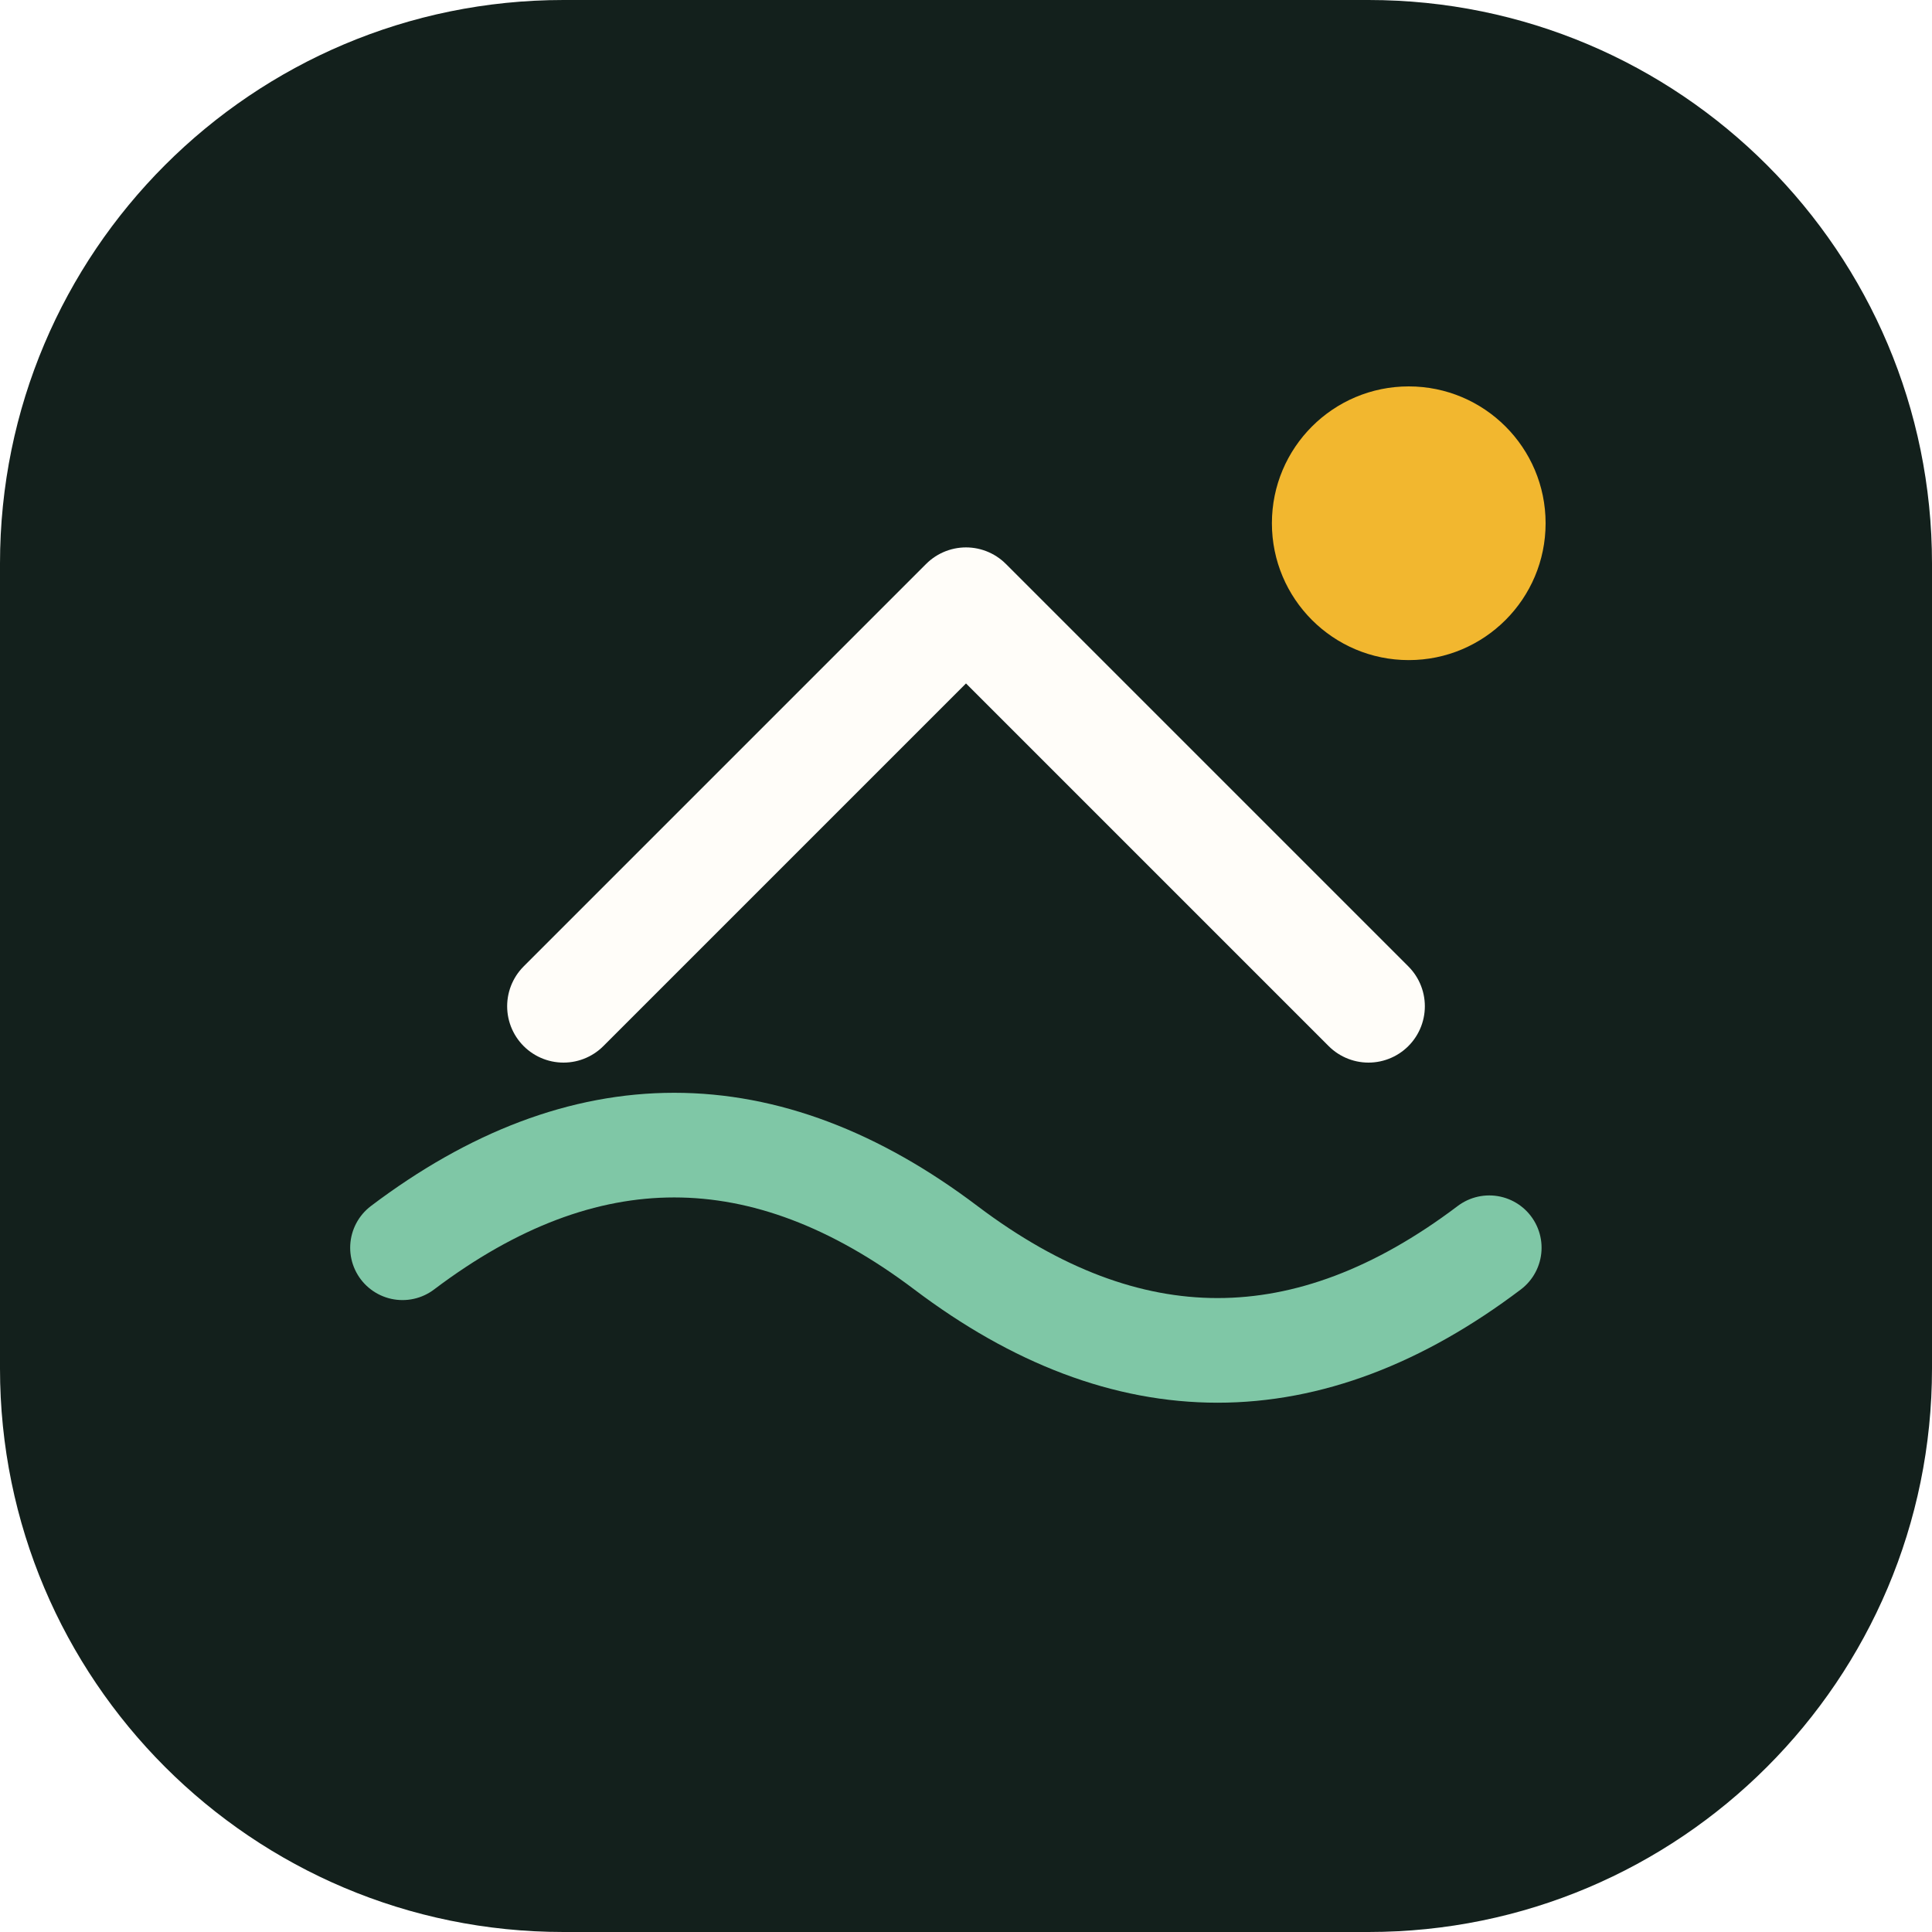
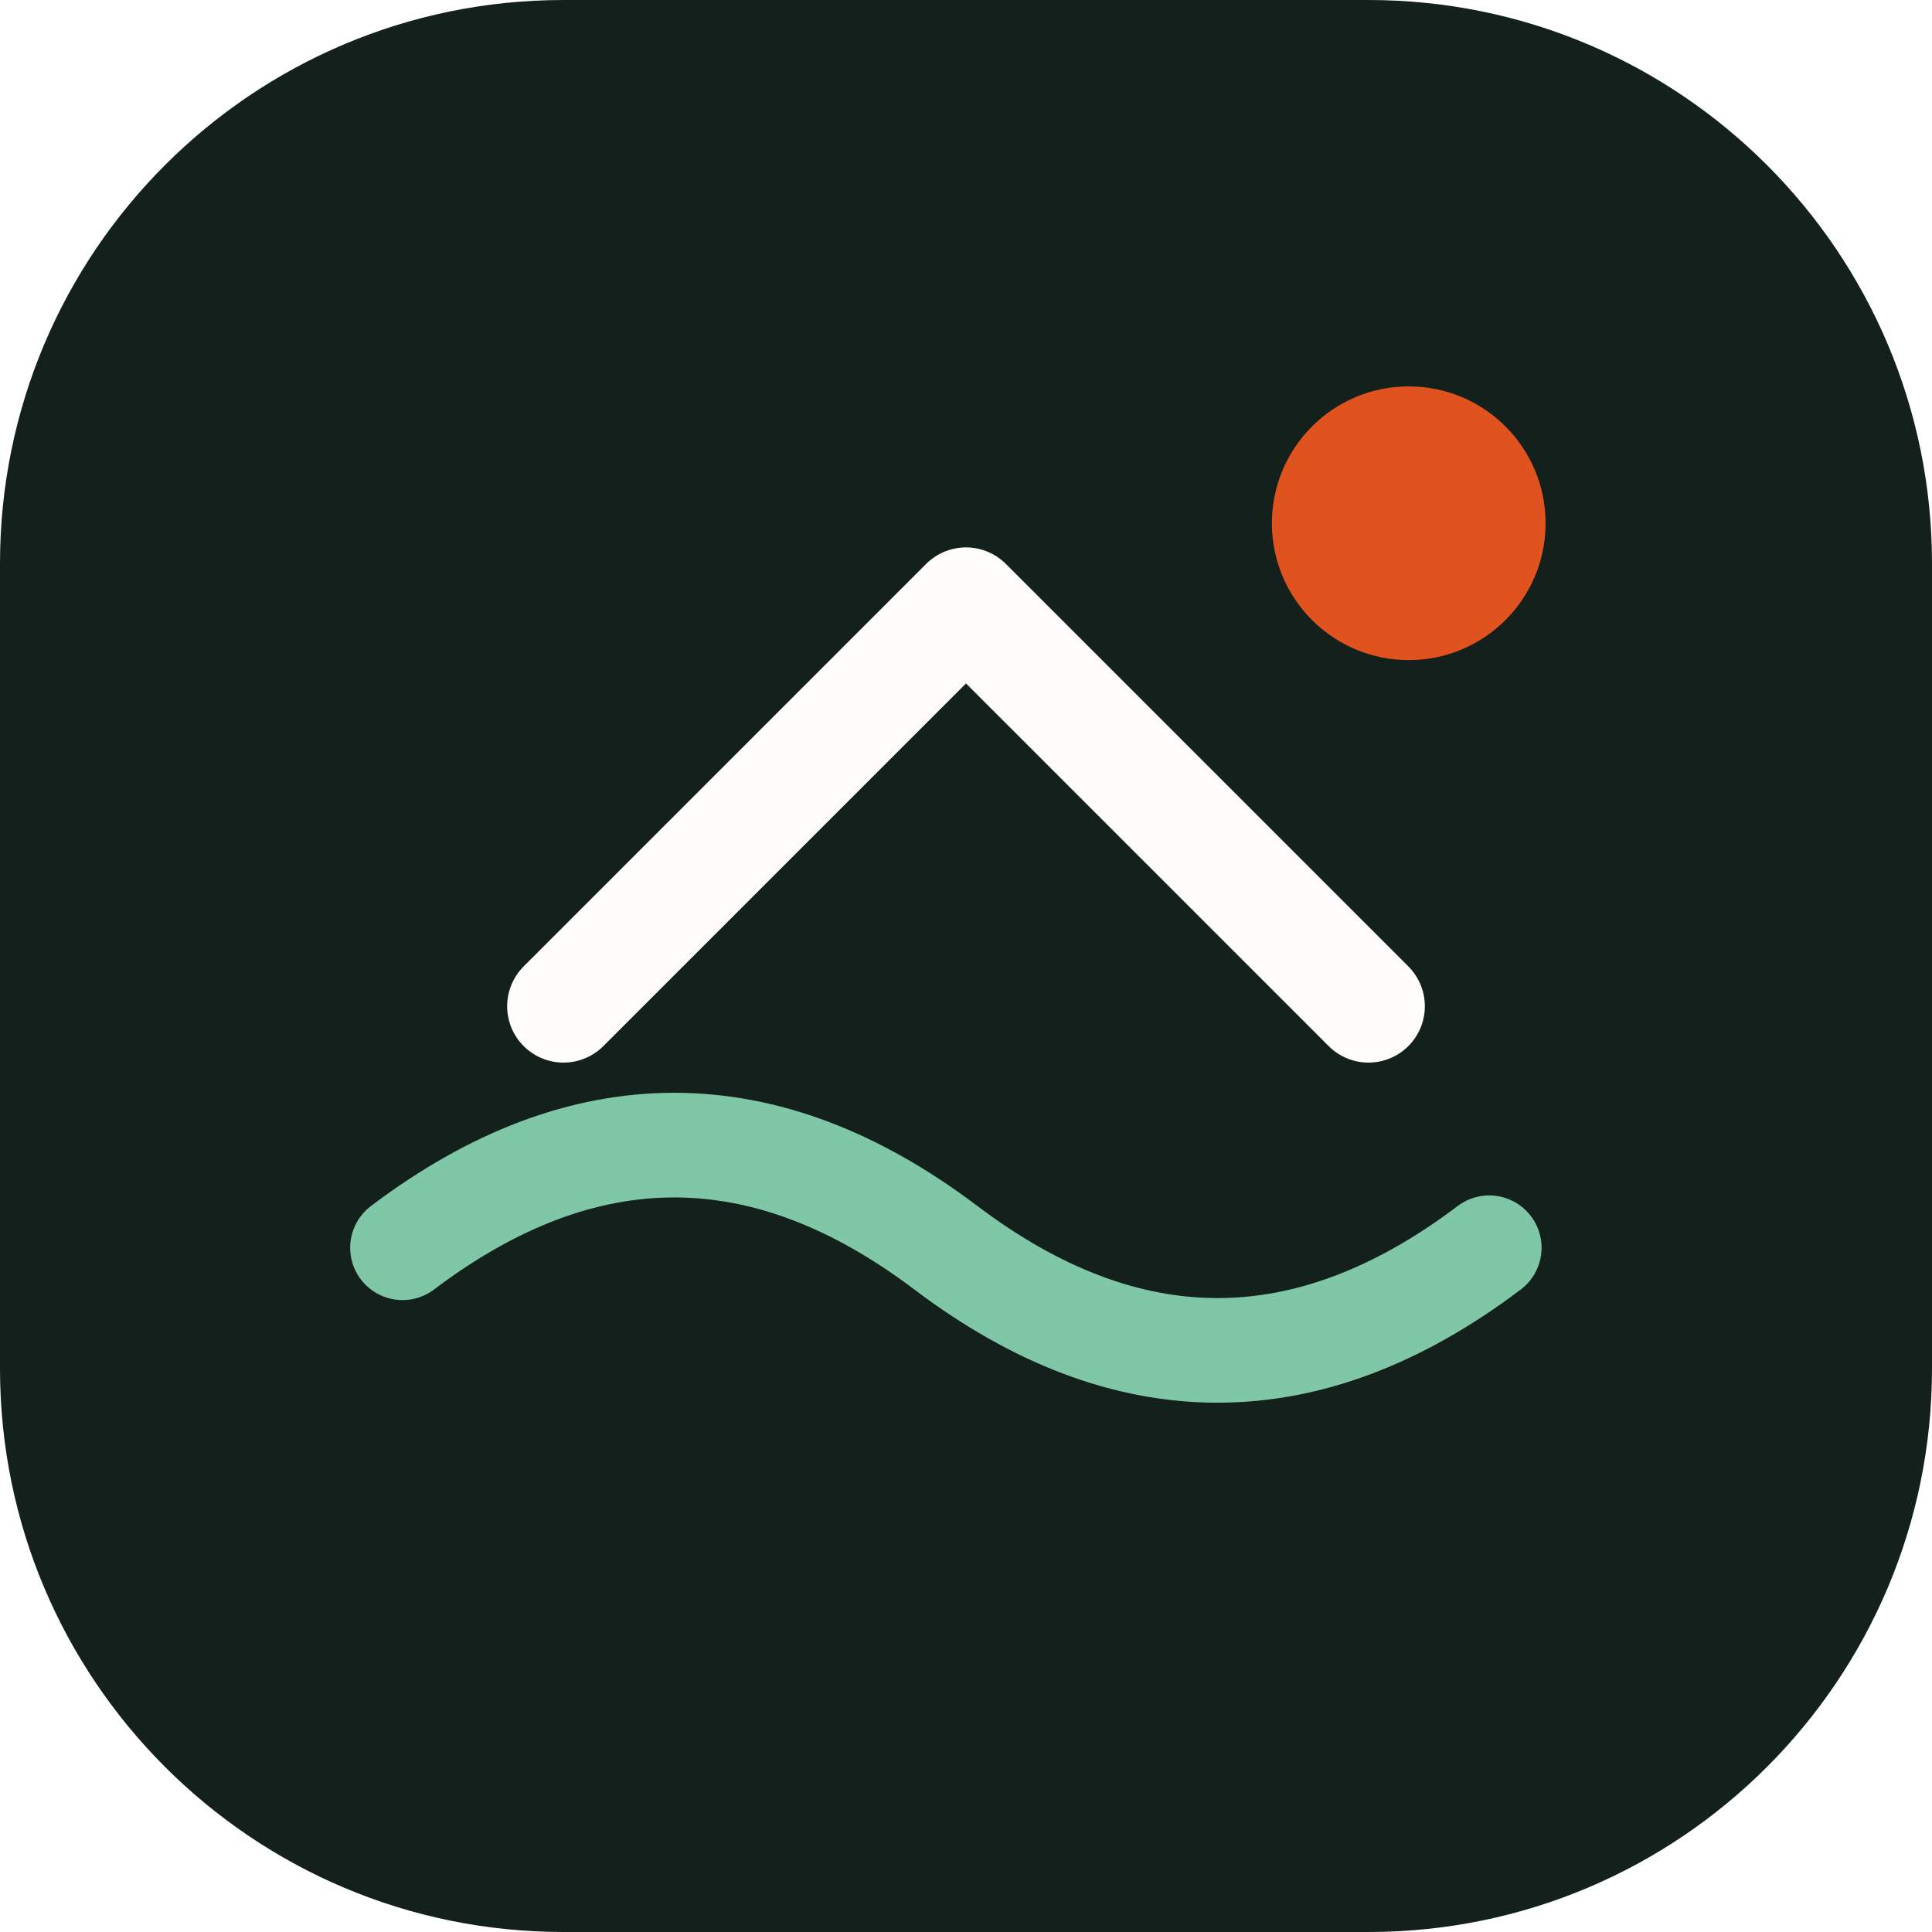
<svg xmlns="http://www.w3.org/2000/svg" viewBox="0 0 48 48">
  <rect width="48" height="48" rx="14" fill="#13201c" />
  <path d="M10 31c4.5-3.4 9-3.4 13.5 0s9 3.4 13.5 0" stroke="#7fc7a6" stroke-width="2.6" fill="none" stroke-linecap="round" />
  <path d="M14 25l10-10 10 10" stroke="#fffdf9" stroke-width="2.8" fill="none" stroke-linecap="round" stroke-linejoin="round" />
-   <circle cx="35" cy="13" r="3.4" fill="#f2b72f" />
+   <circle cx="35" cy="13" r="3.4" fill="#e0531f" />
</svg>
